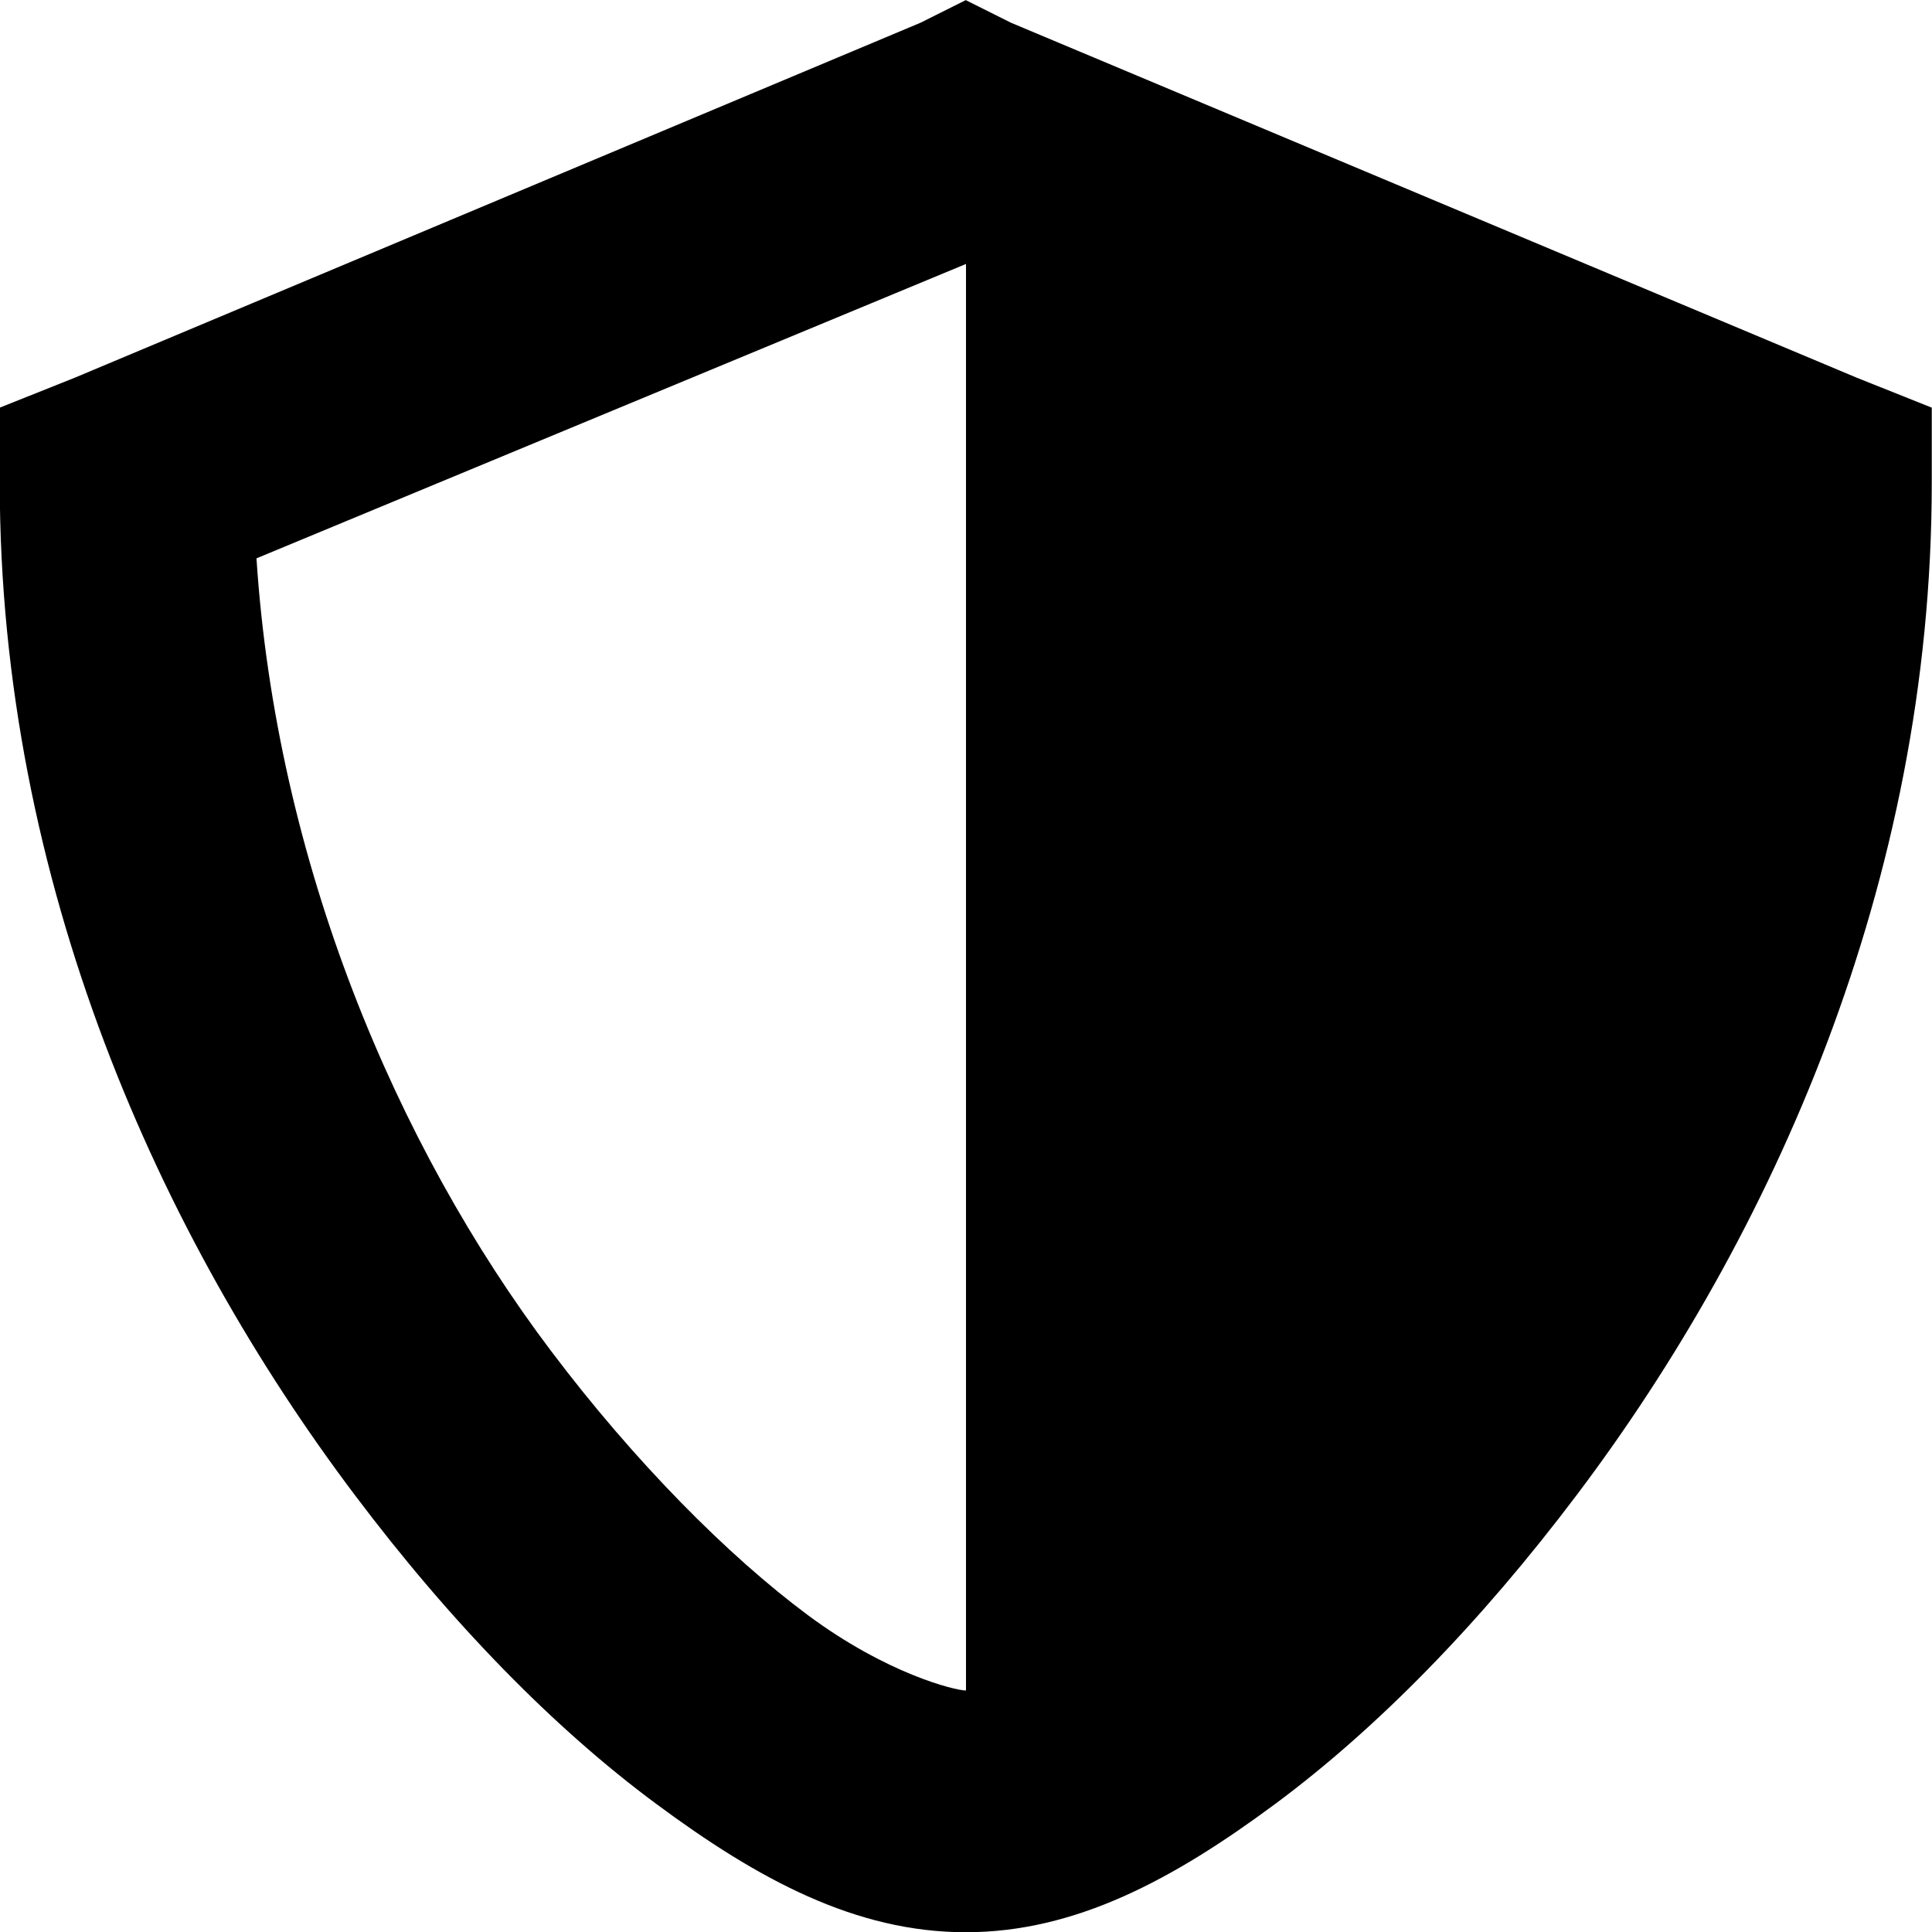
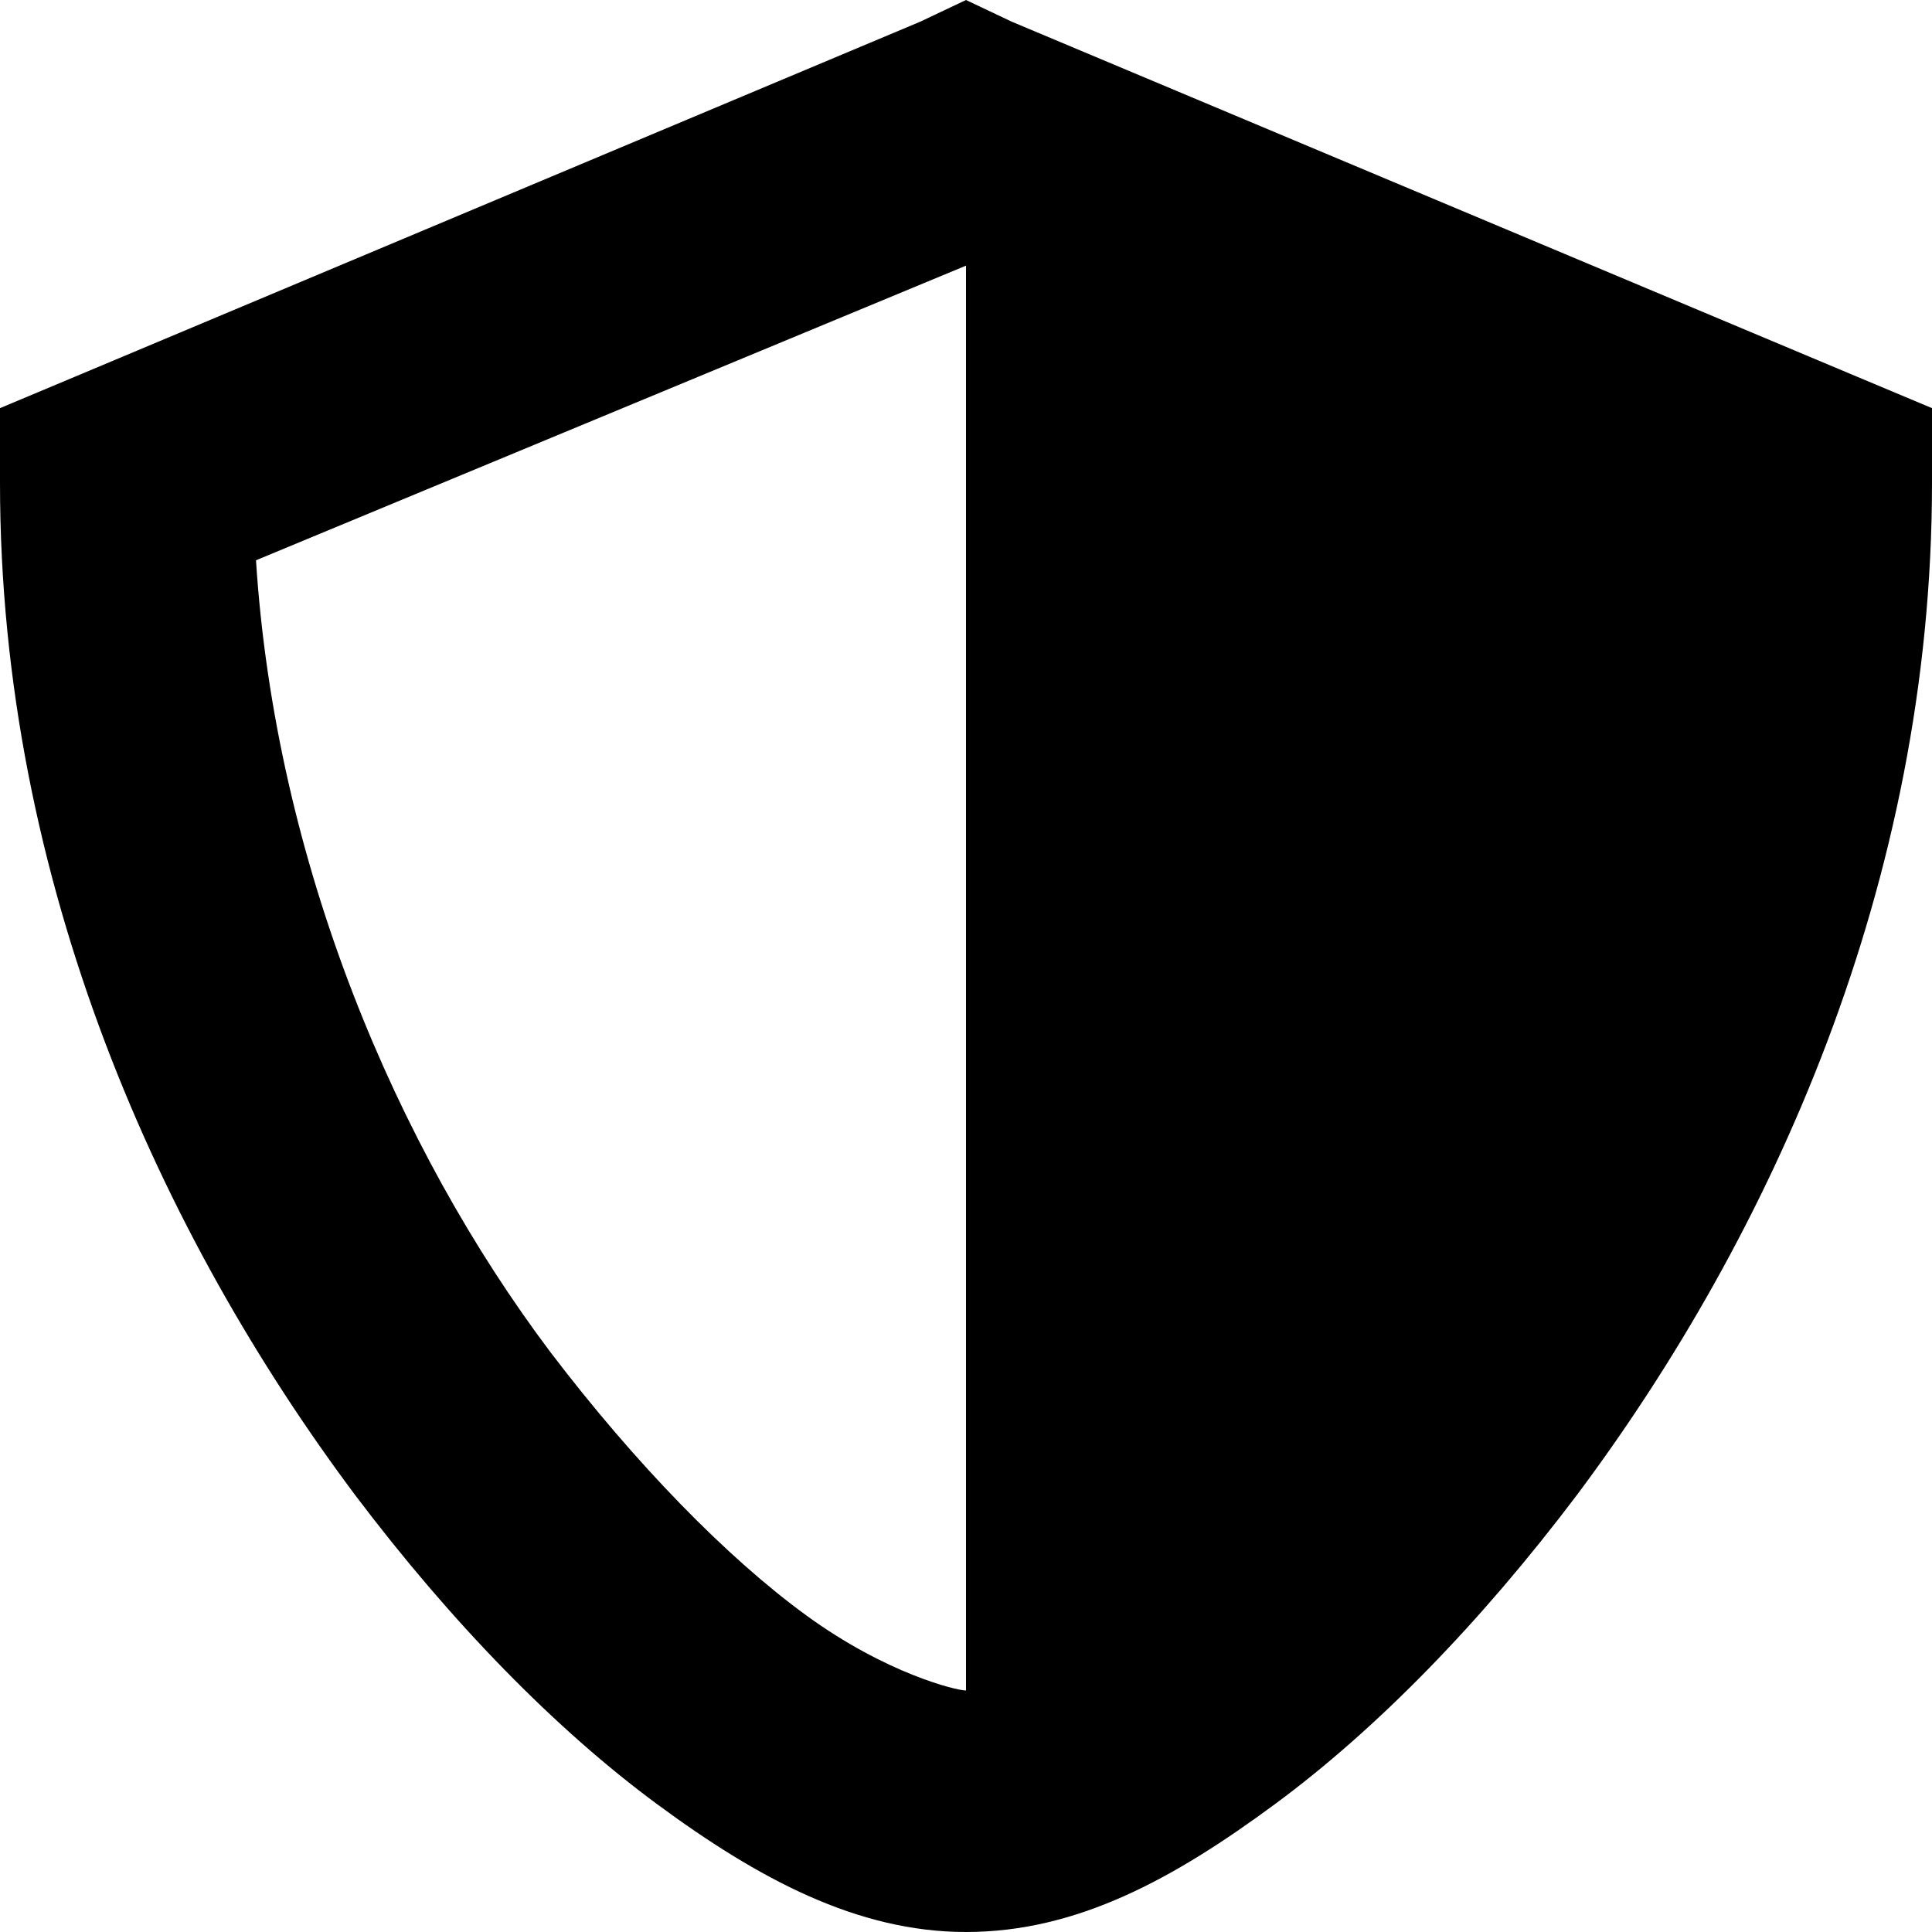
<svg xmlns="http://www.w3.org/2000/svg" width="8" height="8" viewBox="0 0 8 8">
-   <path d="M4 0l-.188.094-3.5 1.469-.313.125v.313c0 1.657.666 3.122 1.469 4.188.401.533.828.969 1.25 1.281.422.313.826.531 1.281.531.455 0 .86-.219 1.281-.531.422-.313.849-.749 1.25-1.281.803-1.065 1.469-2.53 1.469-4.188v-.313l-.313-.125-3.5-1.469-.188-.094zm0 1.094v5.906c-.045 0-.328-.069-.656-.313s-.714-.631-1.063-1.094c-.642-.851-1.137-2.025-1.219-3.281l2.938-1.219z" />
+   <path d="M4 0l-.19.09-3.5 1.47-.31.13v.31c0 1.66.67 3.12 1.47 4.19.4.53.83.97 1.25 1.28.42.31.83.53 1.28.53.46 0 .86-.22 1.28-.53.42-.31.85-.75 1.25-1.28.8-1.07 1.47-2.53 1.47-4.19v-.31l-.31-.13-3.5-1.47-.19-.09zm0 1.09v5.91c-.04 0-.33-.07-.66-.31s-.71-.63-1.06-1.09c-.64-.85-1.14-2.03-1.22-3.28l2.94-1.22z" />
</svg>
